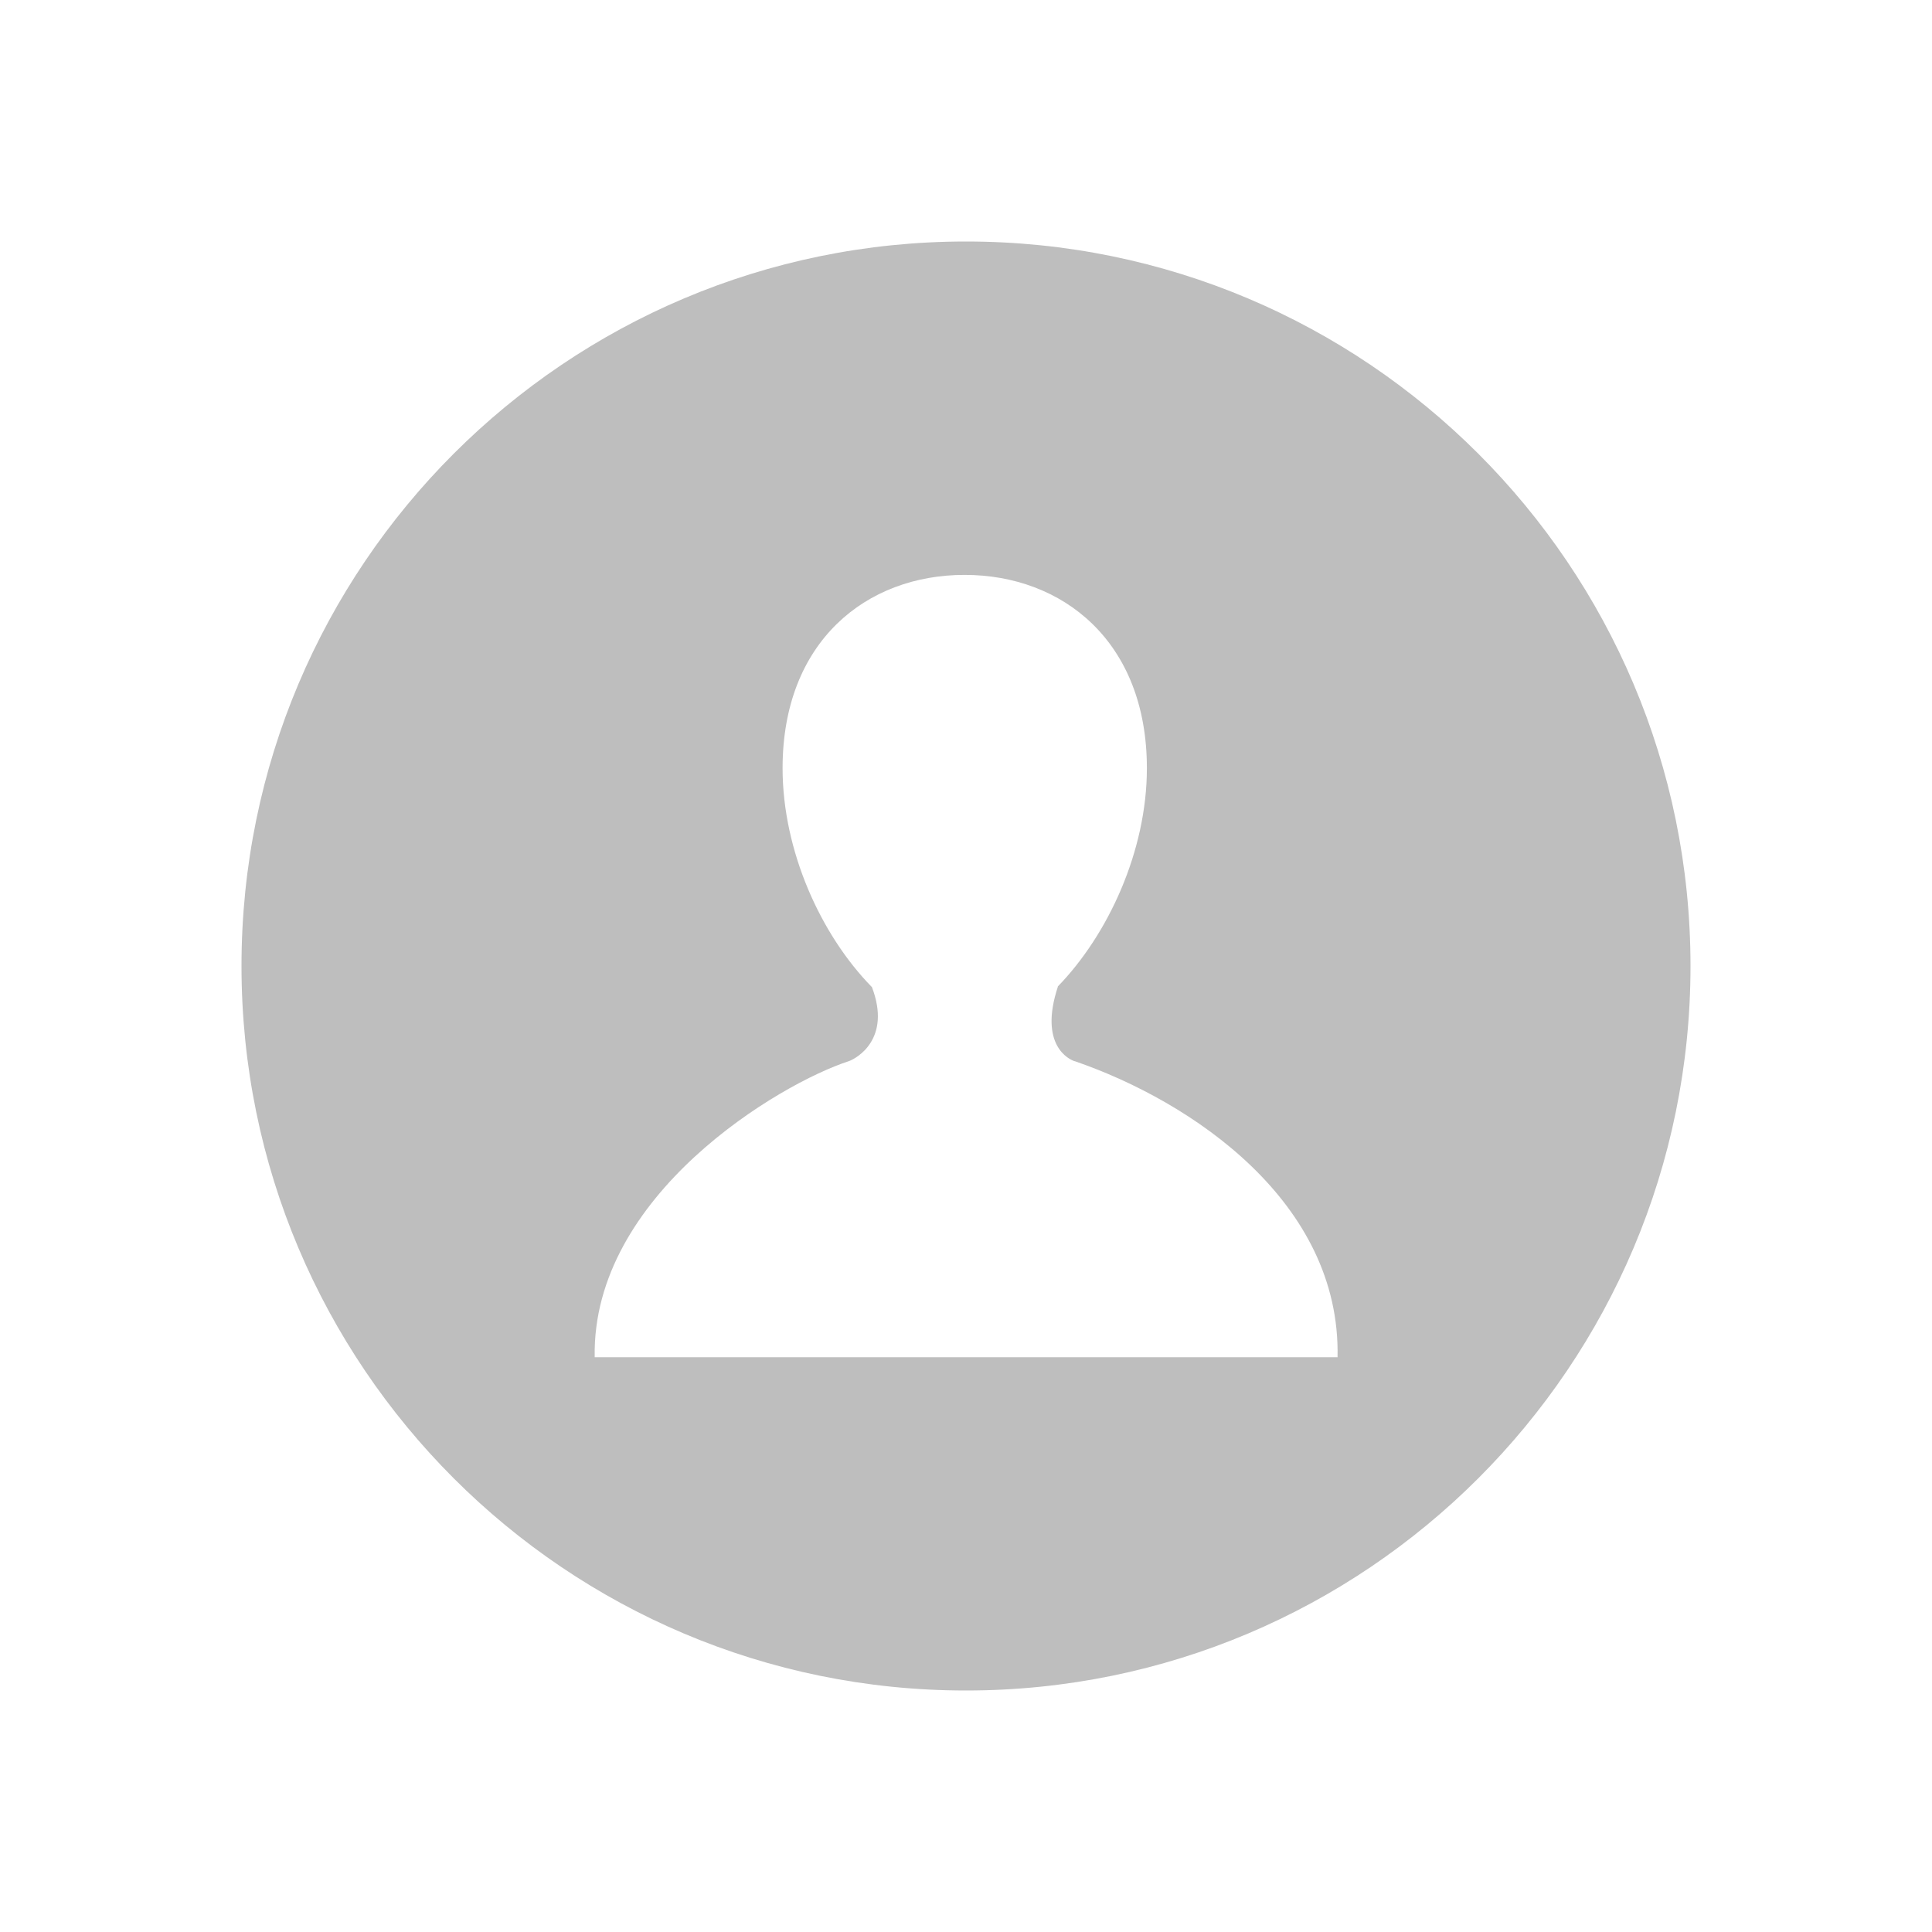
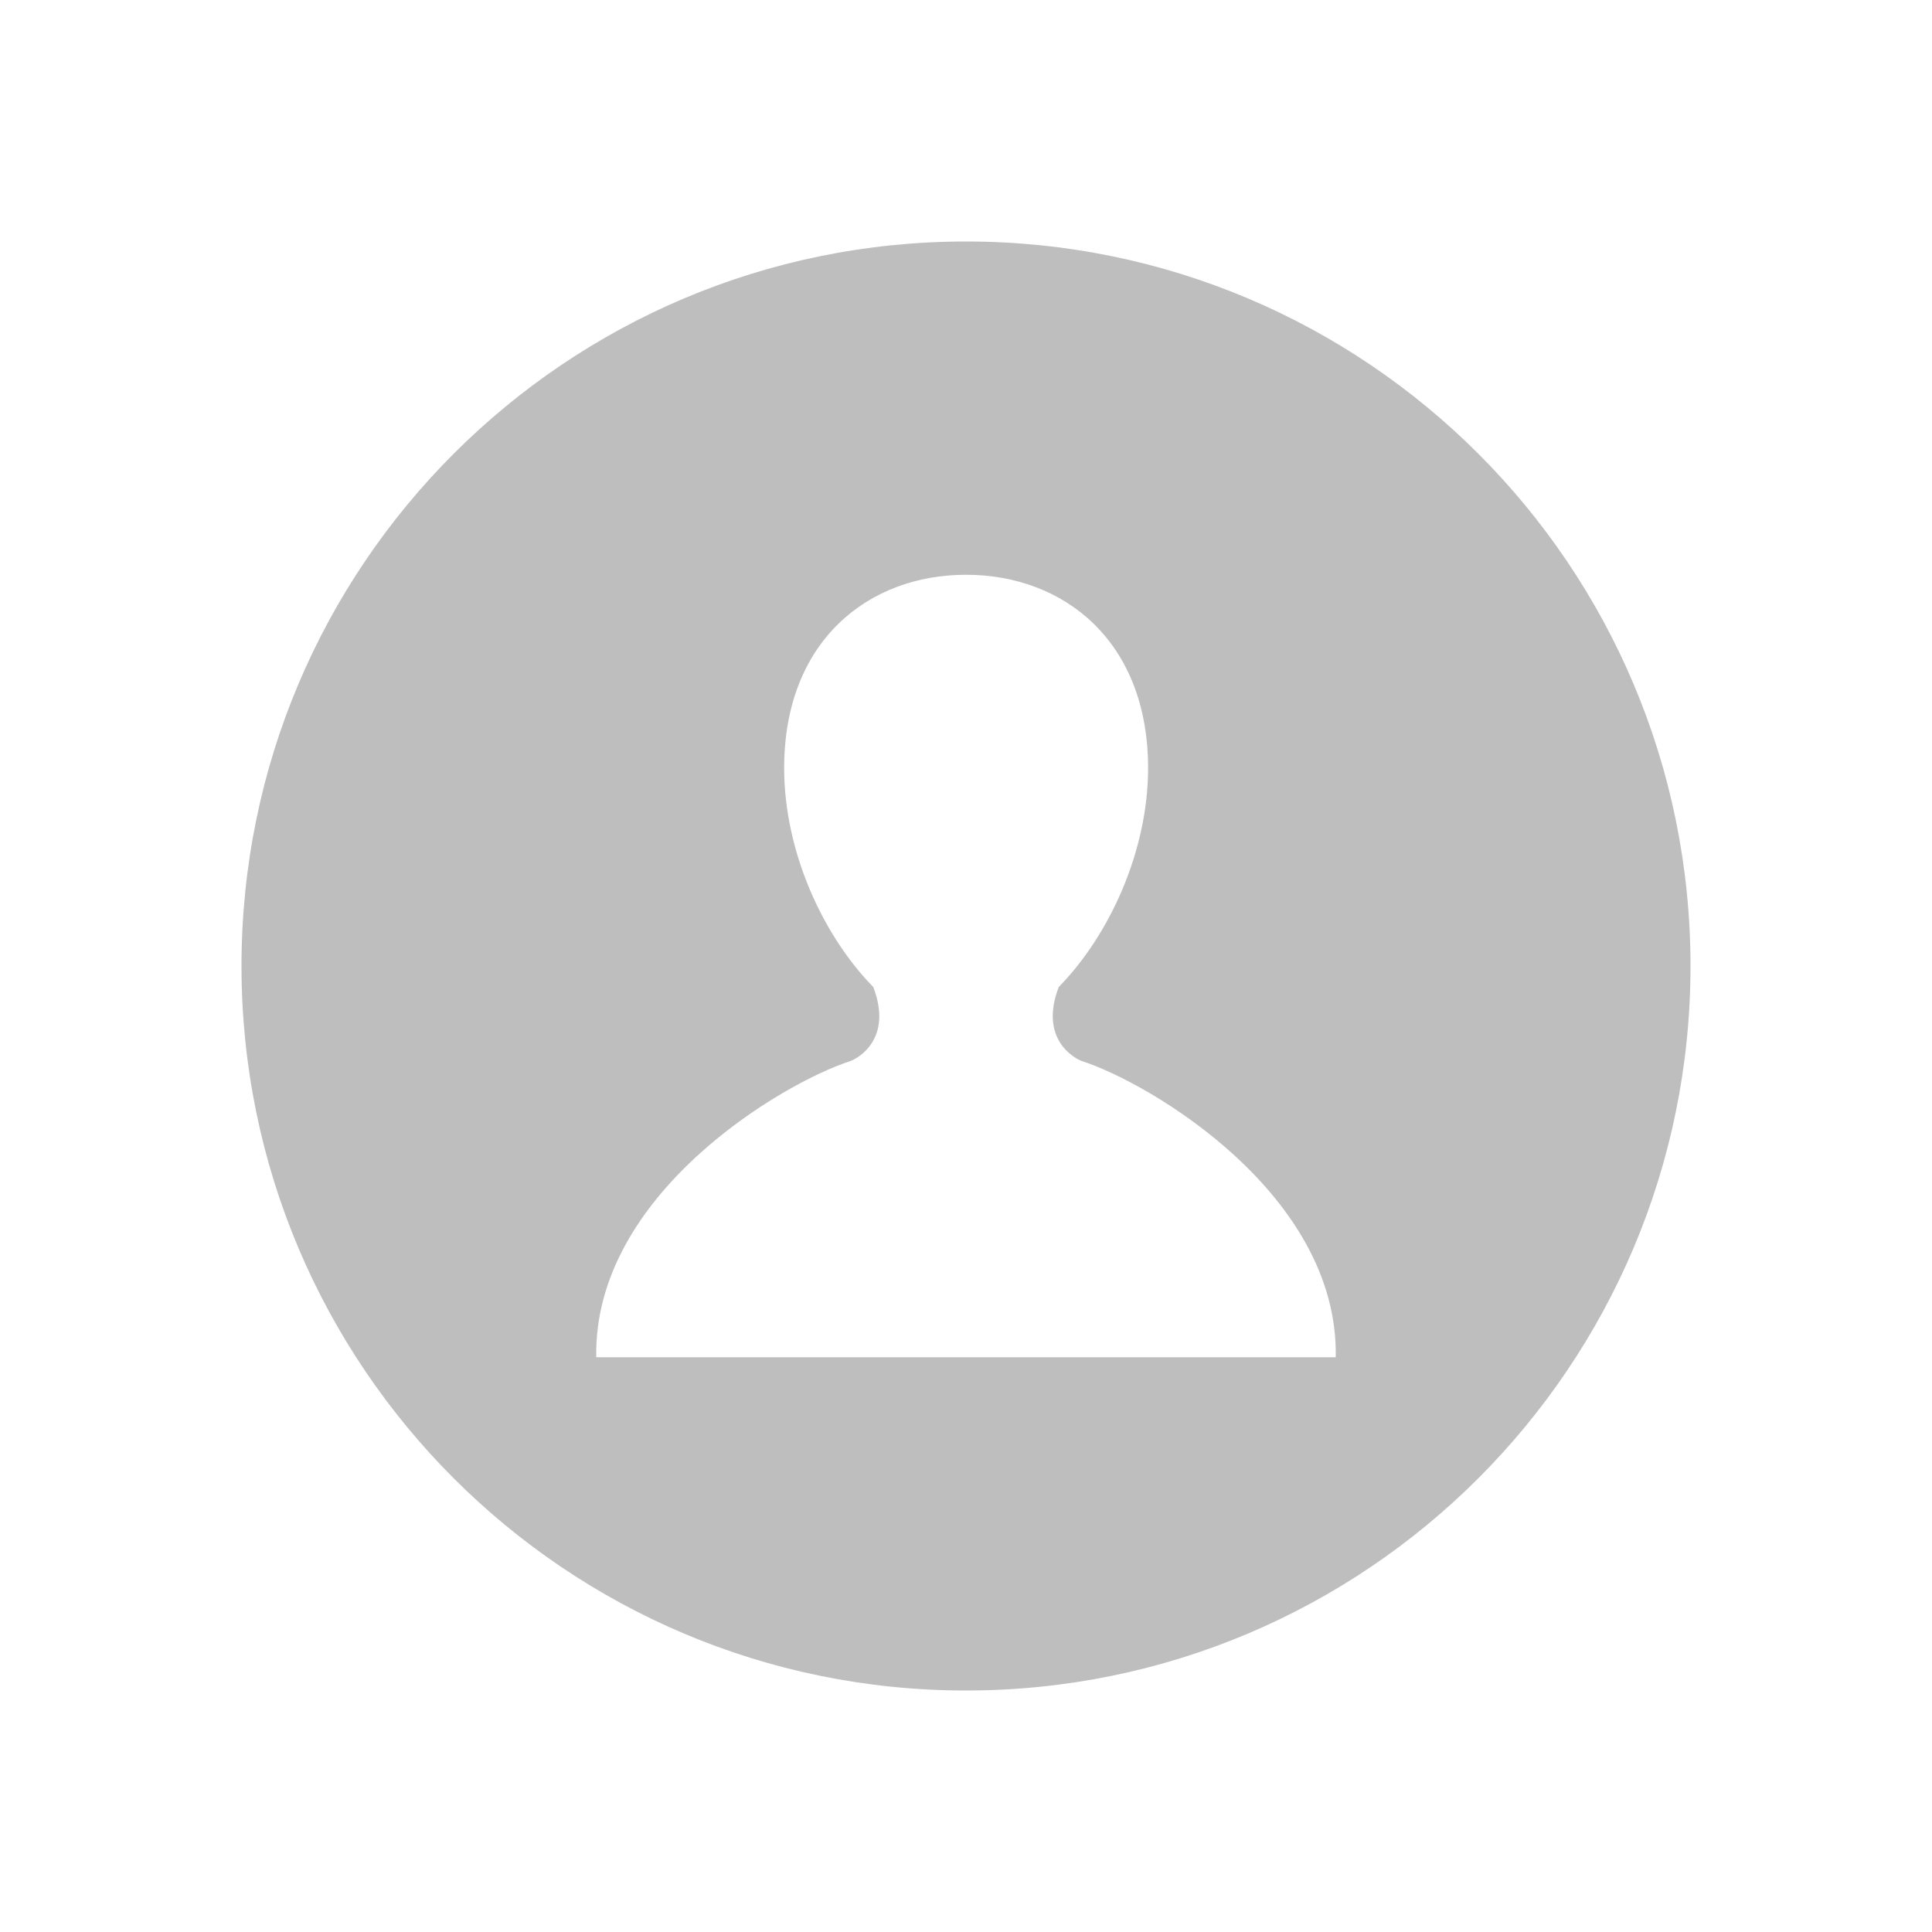
- <svg xmlns="http://www.w3.org/2000/svg" viewBox="0 0 16 16">
-   <path d="m8.898 8.788c-.041-.013-.298-.129-.137-.617h-.002c.419-.431.739-1.125.739-1.809 0-1.051-.699-1.601-1.51-1.601-.812 0-1.507.55-1.507 1.601 0 .686.318 1.383.74 1.813.164.431-.129.591-.191.613-.572.185-2.13 1.108-2.105 2.452h6.152c.027-1.284-1.204-2.118-2.177-2.452zm5.102-.788a6 6 0 0 1 -6 6 6 6 0 0 1 -6-6 6 6 0 0 1 6-6 6 6 0 0 1 6 6z" fill="#bebebe" />
+ <svg xmlns="http://www.w3.org/2000/svg" width="16" height="16">
+   <path d="M 8 2 A 6 6 0 0 0 2 8 A 6 6 0 0 0 8 14 A 6 6 0 0 0 14 8 A 6 6 0 0 0 8 2 z M 8 4.76 C 8.812 4.76 9.508 5.311 9.508 6.361 C 9.508 7.047 9.189 7.744 8.768 8.174 C 8.603 8.605 8.898 8.765 8.959 8.787 C 9.531 8.972 11.087 9.896 11.062 11.24 L 4.938 11.24 C 4.913 9.896 6.471 8.972 7.043 8.787 C 7.104 8.765 7.397 8.605 7.232 8.174 C 6.811 7.744 6.494 7.047 6.494 6.361 C 6.494 5.311 7.188 4.76 8 4.76 z" fill="#BEBEBE" />
</svg>
